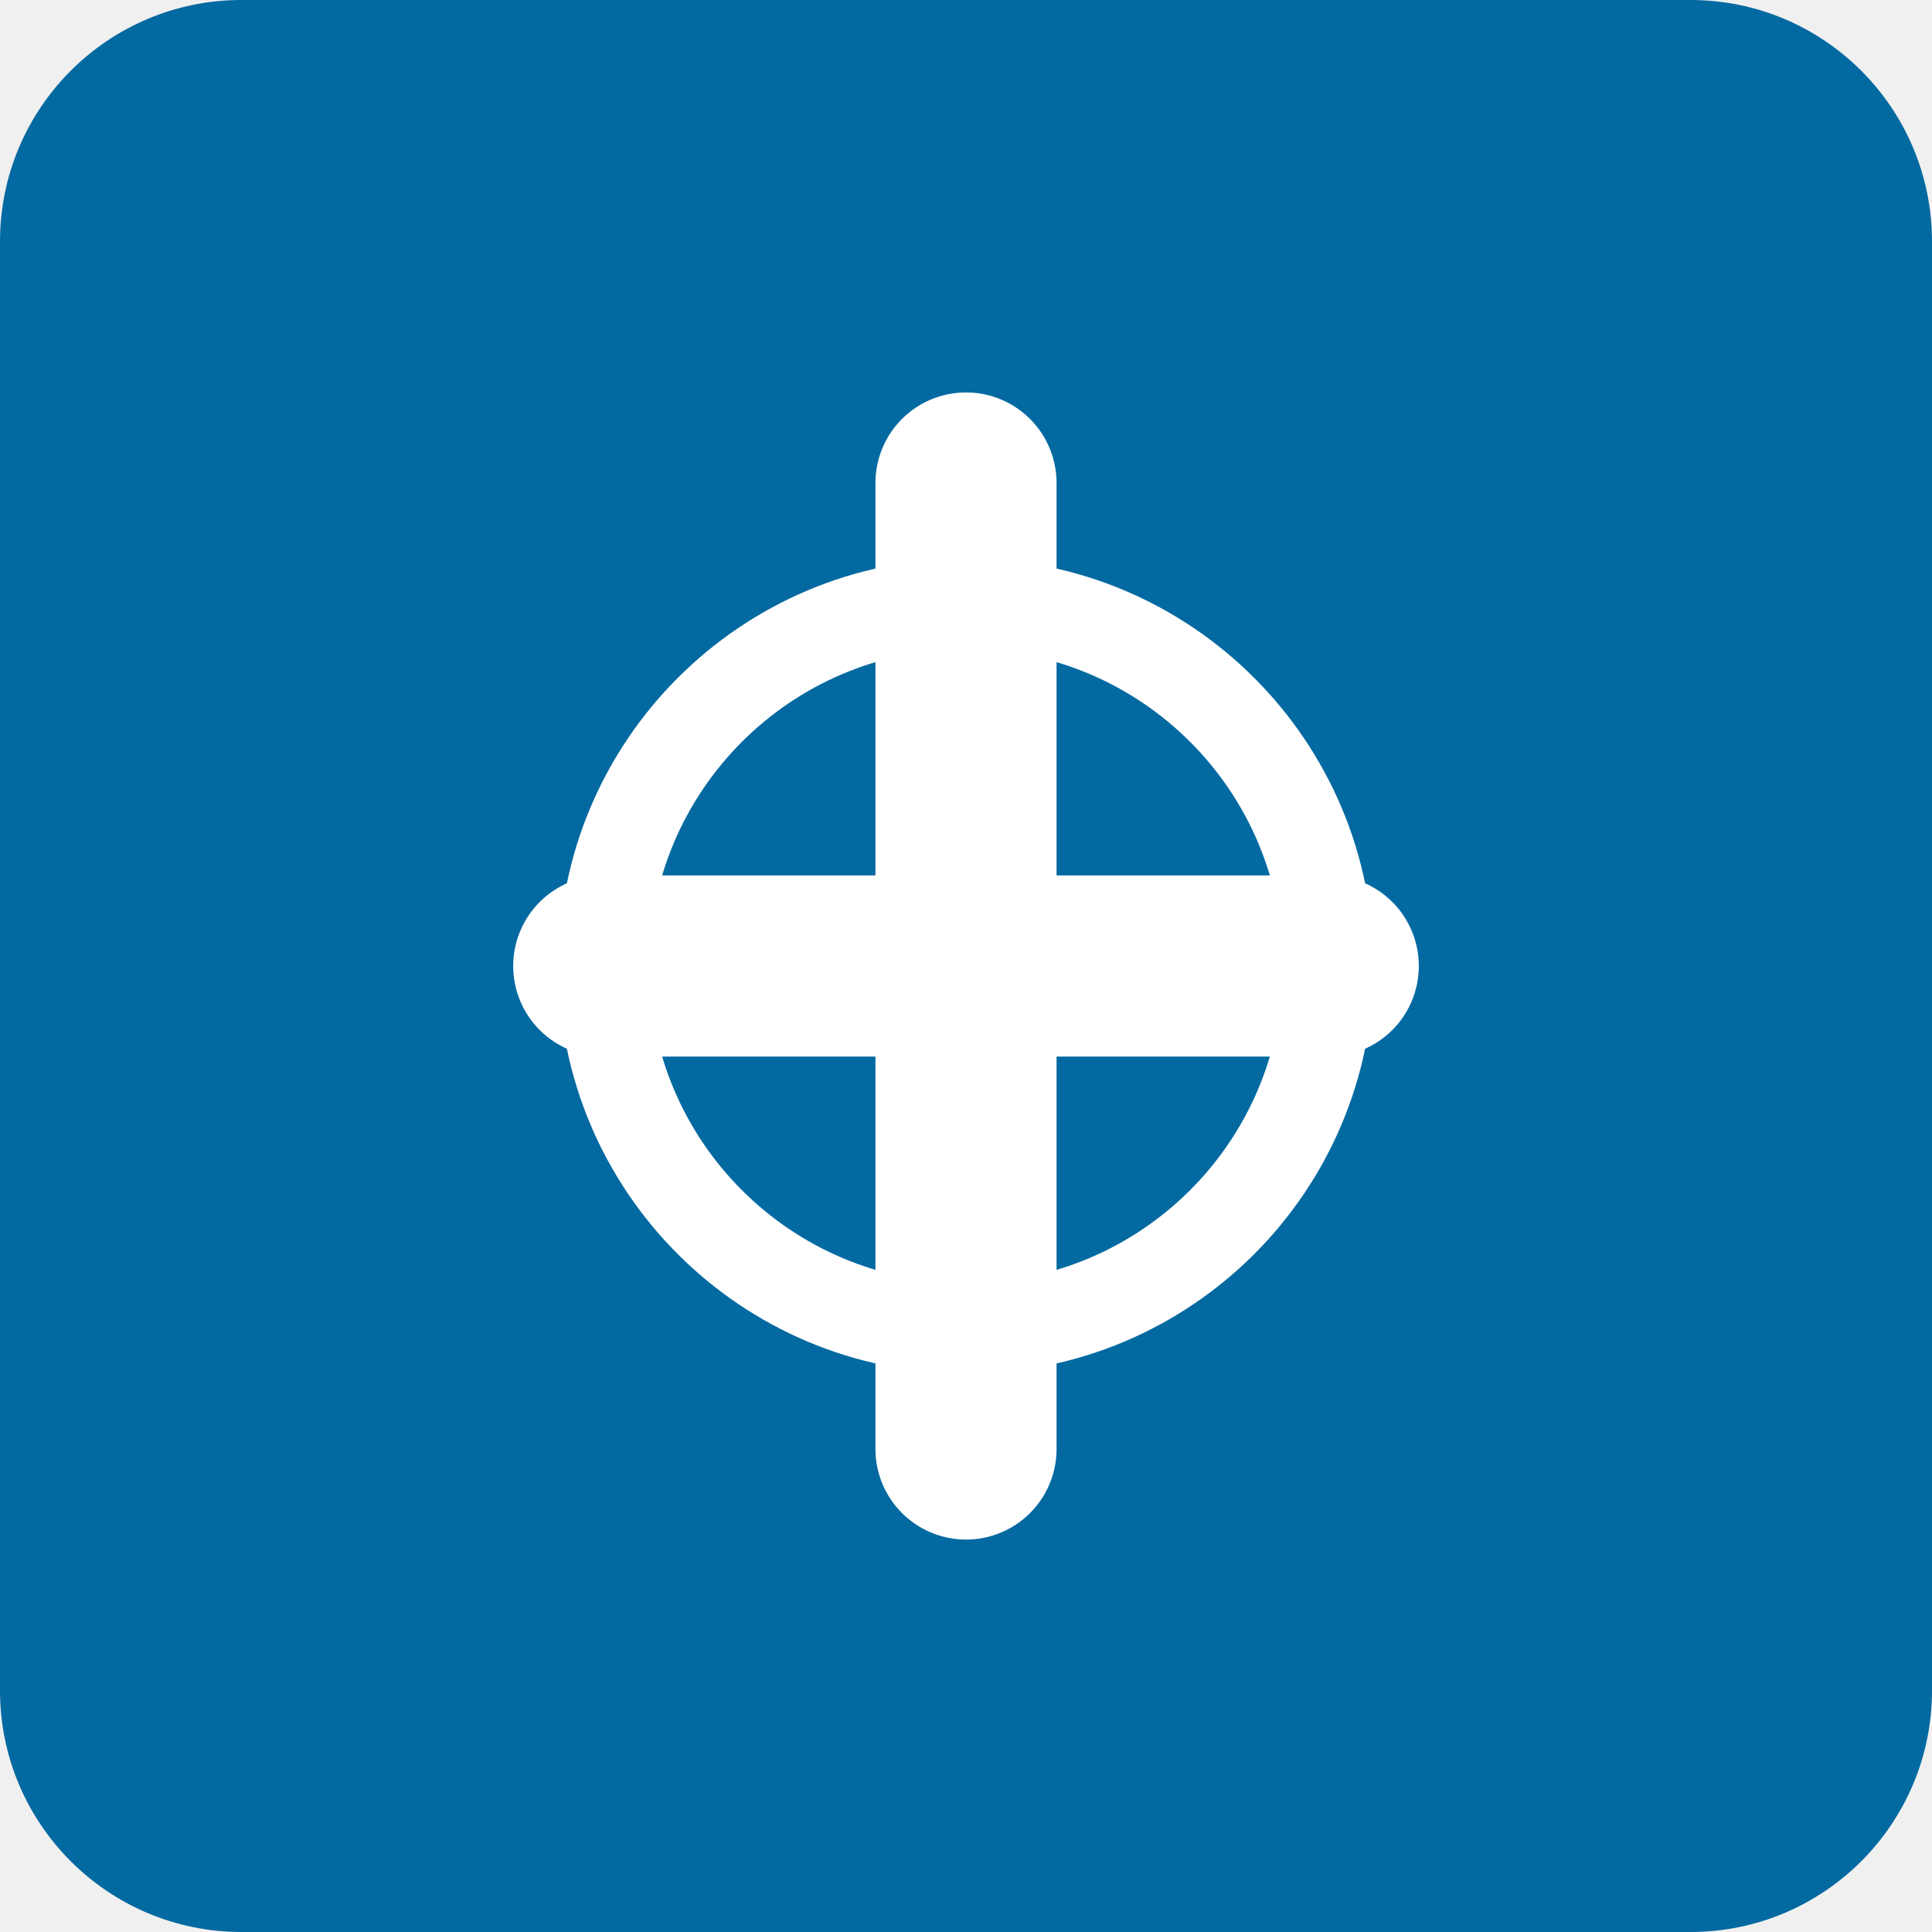
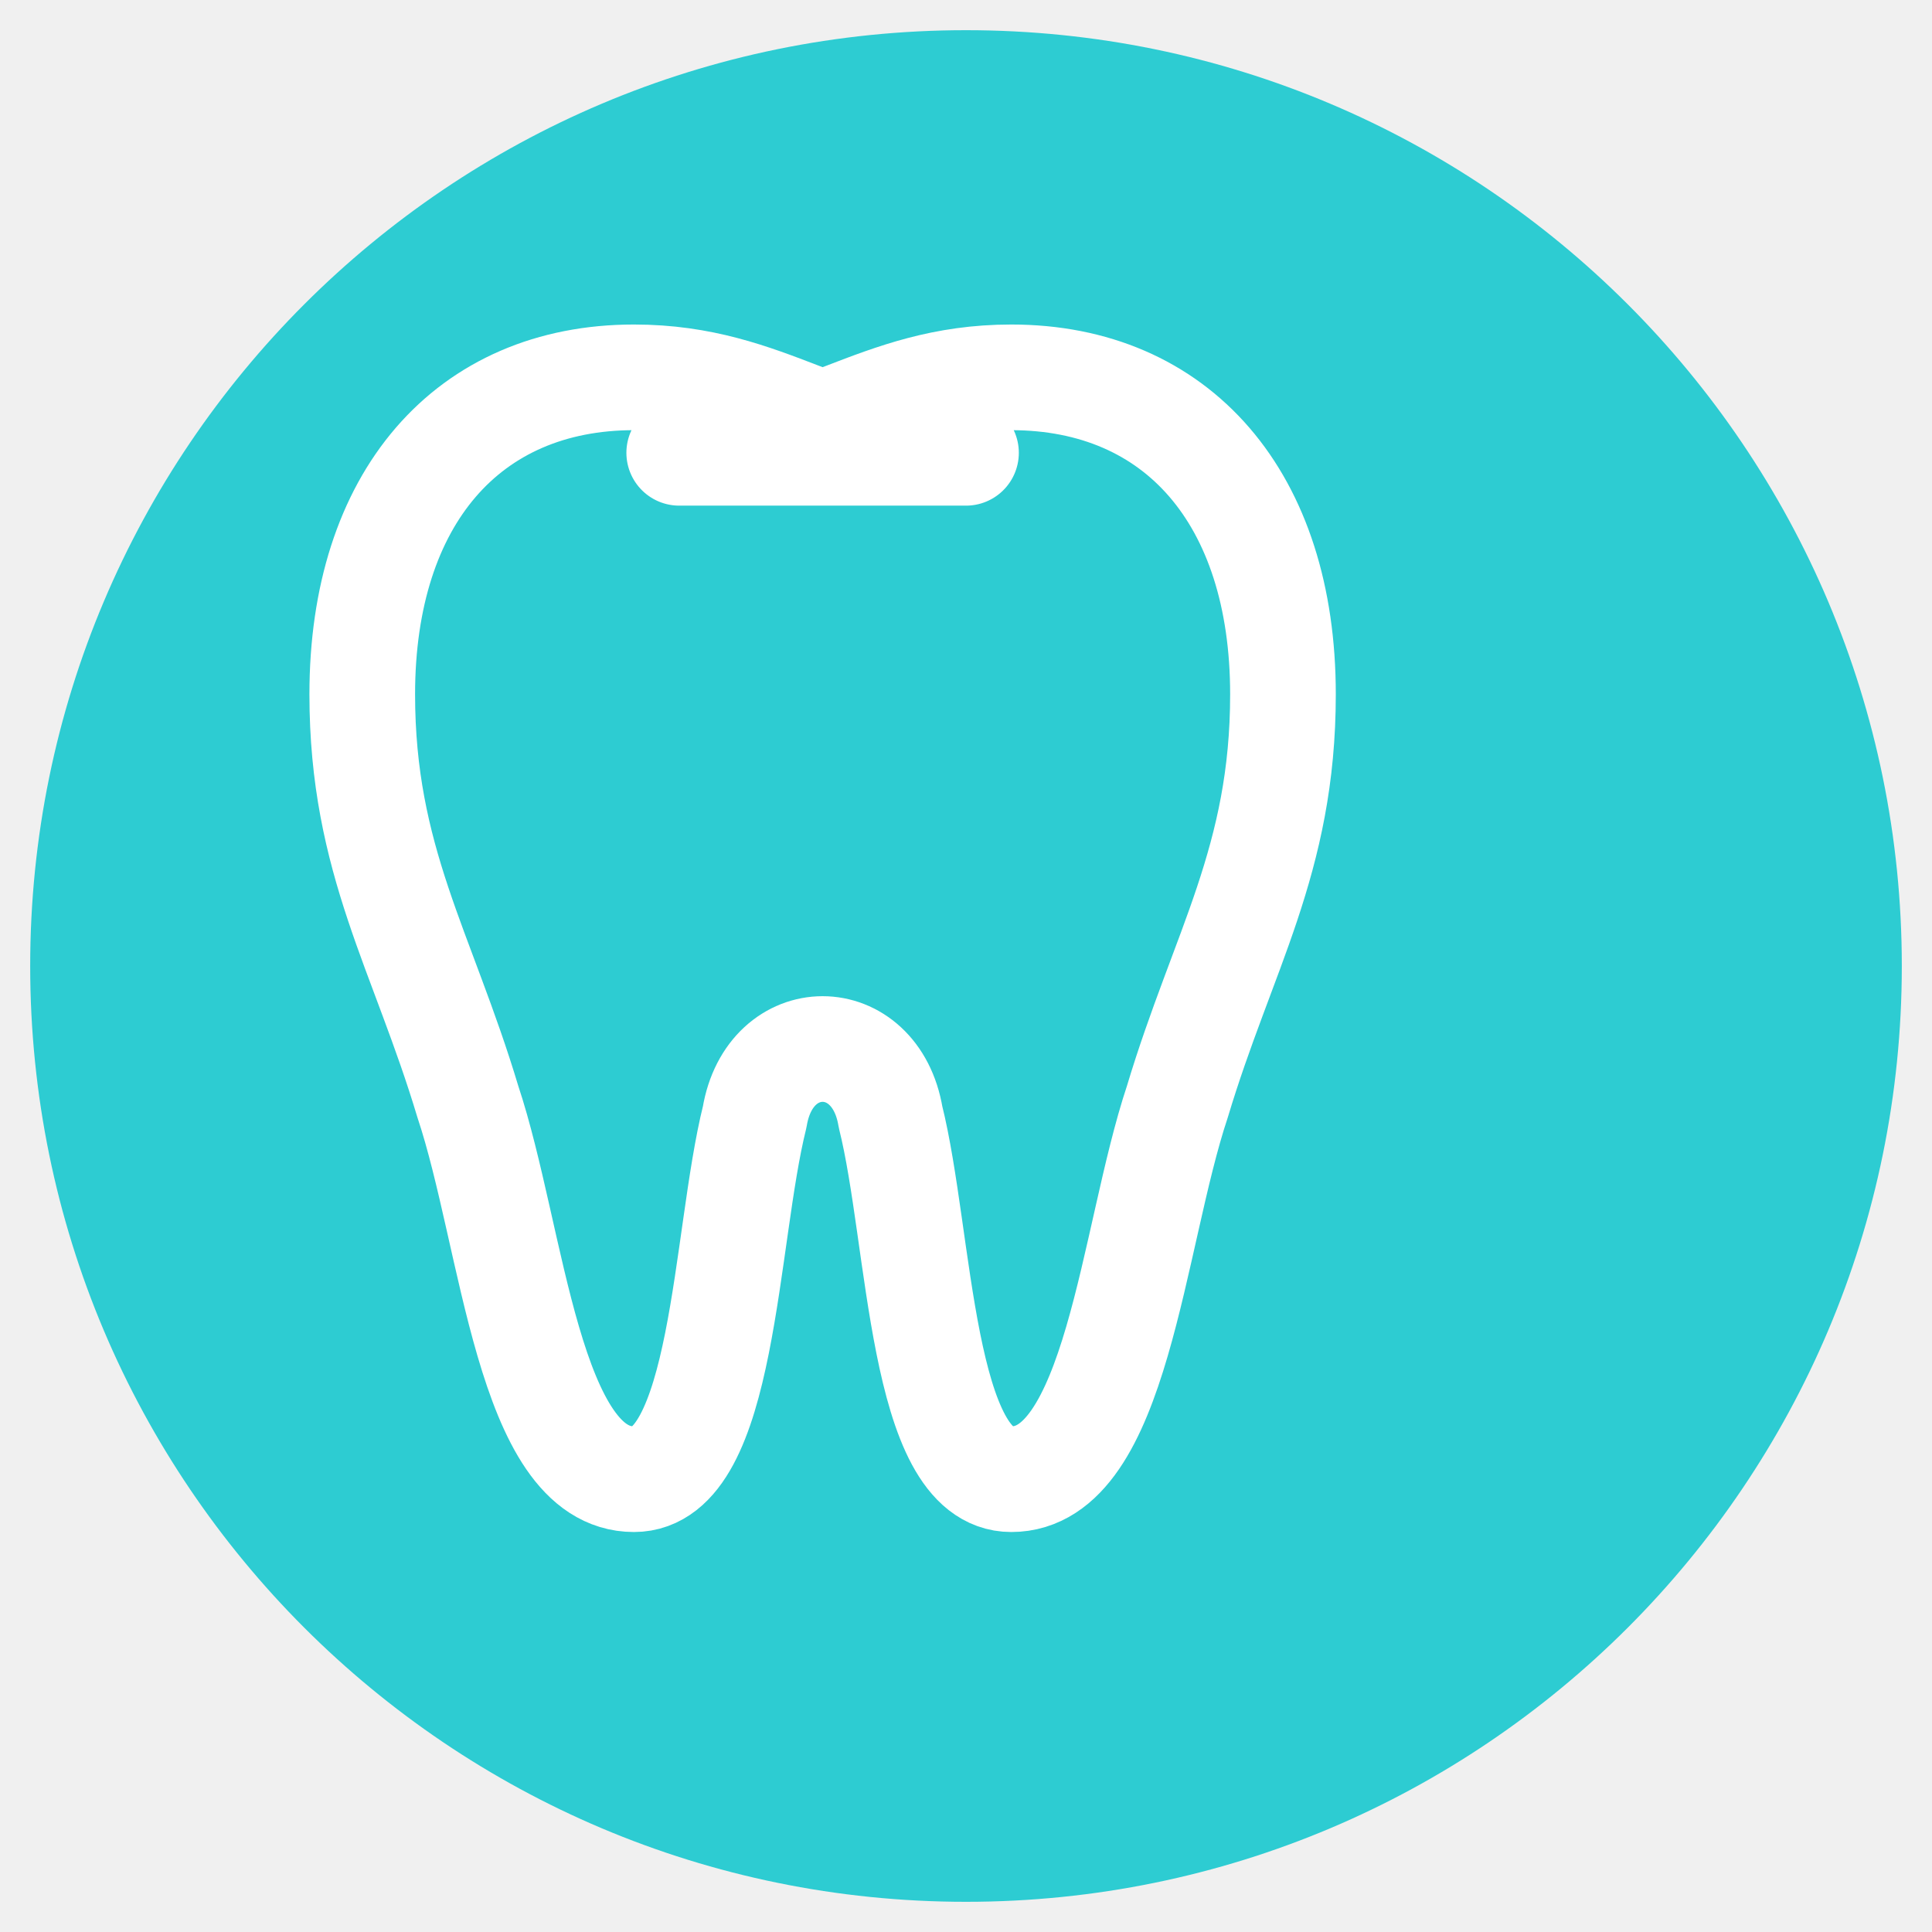
<svg xmlns="http://www.w3.org/2000/svg" viewBox="0 0 128 128">
-   <rect width="128" height="128" rx="16" fill="#0369a1" />
-   <path d="M64 32 L64 96 M40 64 L88 64" stroke="white" stroke-width="12" stroke-linecap="round" />
-   <circle cx="64" cy="64" r="24" fill="none" stroke="white" stroke-width="6" />
+   <circle cx="64" cy="64" r="62" fill="#2dccd2" />
+   <path d="M64 30c-9 0-13-5-22-5-11 0-18 8-18 21 0 11 4 17 7 27 3 9 4 25 11 25 6 0 6-16 8-24 1-6 8-6 9 0 2 8 2 24 8 24 7 0 8-16 11-25 3-10 7-16 7-27 0-13-7-21-18-21-9 0-13 5-22 5z" fill="none" stroke="#ffffff" stroke-width="7" stroke-linejoin="round" />
</svg>
